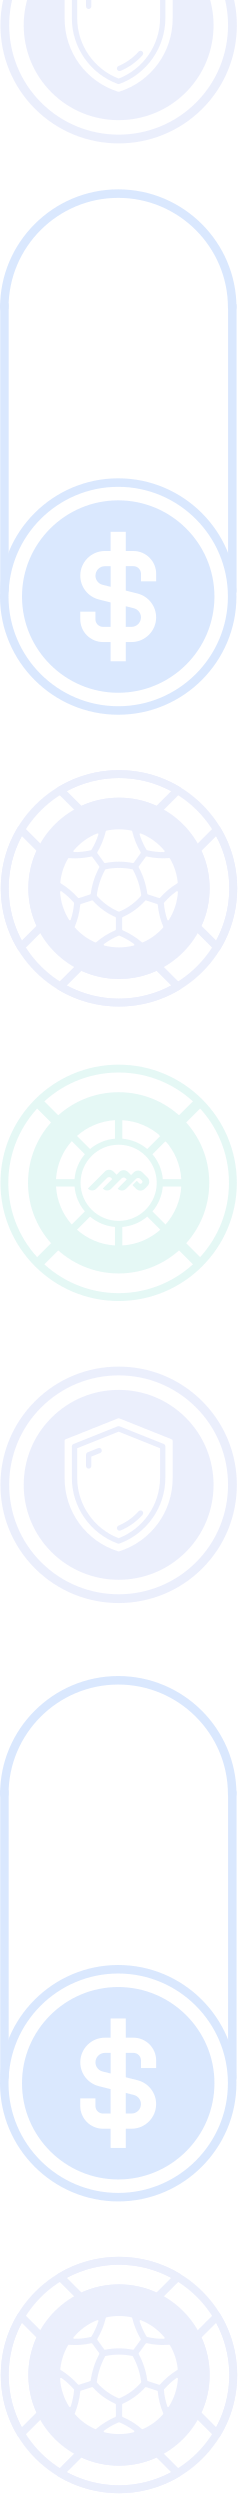
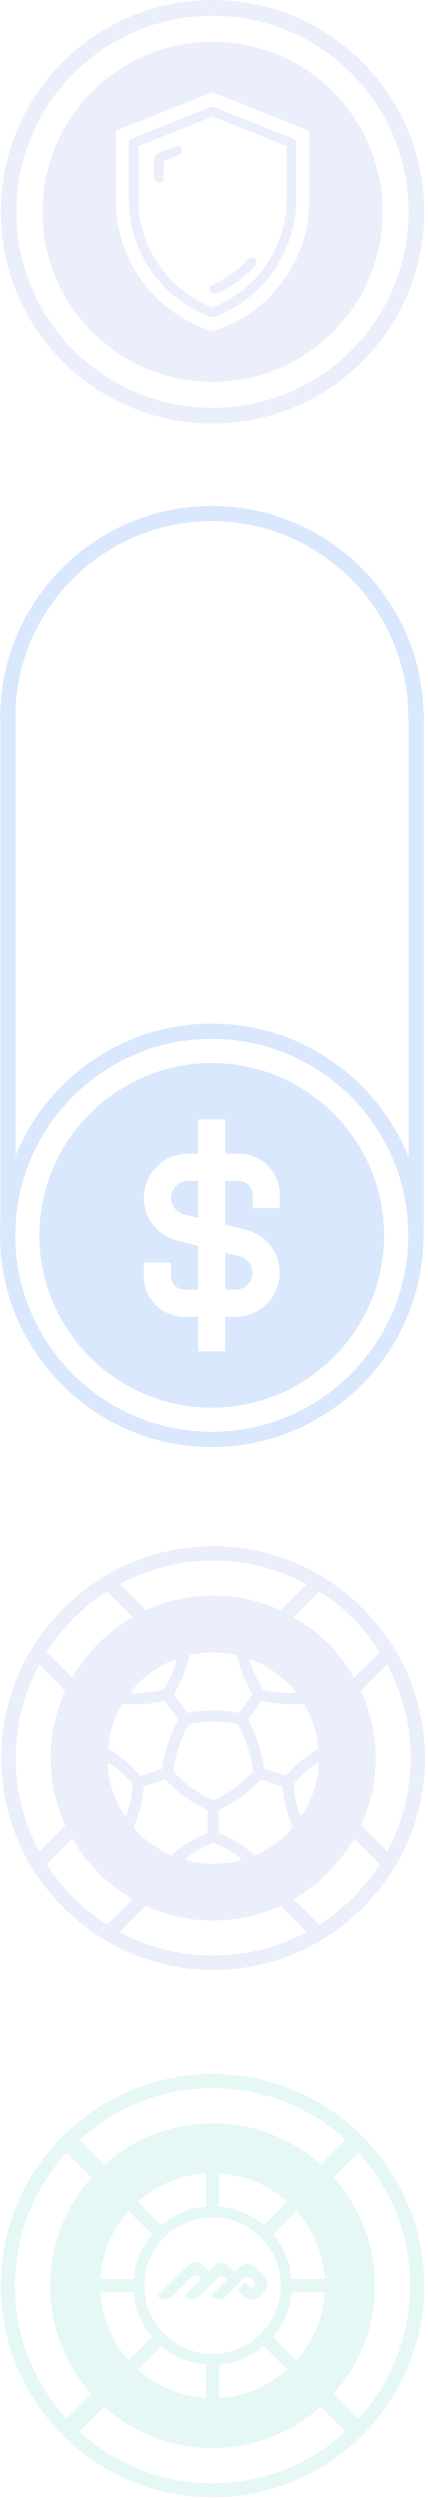
- <svg xmlns="http://www.w3.org/2000/svg" width="100" height="1048" viewBox="0 0 100 1048" fill="none">
+ <svg xmlns="http://www.w3.org/2000/svg" width="100" height="585" viewBox="0 0 100 585" fill="none">
  <g opacity="0.2">
-     <path d="M49.877 1045.15C22.554 1045.15 0.332 1022.92 0.332 995.608C0.332 968.295 22.565 946.062 49.877 946.062C77.189 946.062 99.422 968.295 99.422 995.608C99.422 1022.92 77.189 1045.15 49.877 1045.15ZM49.877 949.362C24.376 949.362 3.631 970.106 3.631 995.608C3.631 1021.11 24.376 1041.85 49.877 1041.85C75.378 1041.85 96.122 1021.11 96.122 995.608C96.122 970.106 75.378 949.362 49.877 949.362Z" fill="#9DADF2" />
-     <path d="M65.951 964.673C65.701 964.673 65.452 964.621 65.223 964.507C60.424 962.133 55.261 960.926 49.88 960.926C44.499 960.926 39.336 962.133 34.538 964.507C33.903 964.819 33.143 964.694 32.644 964.194L24.129 955.68C23.765 955.316 23.599 954.816 23.661 954.306C23.723 953.796 24.015 953.349 24.452 953.088C32.123 948.488 40.919 946.062 49.891 946.062C58.863 946.062 67.658 948.498 75.329 953.088C75.767 953.349 76.058 953.796 76.121 954.306C76.183 954.816 76.006 955.316 75.652 955.68L67.138 964.194C66.815 964.507 66.399 964.673 65.962 964.673H65.951ZM49.88 957.626C55.366 957.626 60.653 958.771 65.608 961.03L71.77 954.868C65.067 951.256 57.541 949.362 49.88 949.362C42.219 949.362 34.694 951.256 27.991 954.868L34.153 961.03C39.107 958.771 44.395 957.626 49.88 957.626Z" fill="#9DADF2" />
-     <path d="M49.879 1045.15C40.906 1045.15 32.111 1042.72 24.44 1038.13C24.003 1037.87 23.711 1037.42 23.649 1036.91C23.586 1036.4 23.763 1035.9 24.117 1035.54L32.631 1027.02C33.131 1026.52 33.901 1026.4 34.526 1026.71C39.324 1029.08 44.487 1030.29 49.868 1030.29C55.249 1030.29 60.412 1029.08 65.21 1026.71C65.845 1026.4 66.605 1026.52 67.105 1027.02L75.619 1035.54C75.983 1035.9 76.15 1036.4 76.087 1036.91C76.025 1037.42 75.734 1037.87 75.296 1038.13C67.625 1042.73 58.83 1045.15 49.858 1045.15H49.879ZM27.989 1036.35C34.692 1039.96 42.218 1041.85 49.879 1041.85C57.539 1041.85 65.065 1039.96 71.768 1036.35L65.606 1030.19C60.651 1032.44 55.364 1033.59 49.879 1033.59C44.393 1033.59 39.106 1032.44 34.151 1030.19L27.989 1036.35Z" fill="#9DADF2" />
-     <path d="M90.983 1021.85C90.545 1021.85 90.129 1021.68 89.817 1021.37L81.302 1012.85C80.803 1012.36 80.678 1011.58 80.99 1010.96C83.363 1006.16 84.571 1001 84.571 995.618C84.571 990.237 83.363 985.074 80.99 980.276C80.678 979.641 80.803 978.87 81.302 978.381L89.817 969.867C90.181 969.503 90.681 969.336 91.191 969.399C91.701 969.461 92.148 969.752 92.408 970.19C97.009 977.861 99.434 986.656 99.434 995.628C99.434 1004.6 97.009 1013.4 92.408 1021.07C92.148 1021.5 91.701 1021.8 91.191 1021.86C91.118 1021.86 91.055 1021.86 90.983 1021.86V1021.85ZM84.456 1011.33L90.618 1017.5C94.23 1010.79 96.124 1003.27 96.124 995.608C96.124 987.947 94.23 980.421 90.618 973.718L84.456 979.88C86.715 984.835 87.86 990.122 87.86 995.608C87.86 1001.09 86.715 1006.38 84.456 1011.33Z" fill="#9DADF2" />
-     <path d="M8.773 1021.85C8.7 1021.85 8.638 1021.85 8.575 1021.84C8.065 1021.77 7.618 1021.48 7.357 1021.05C2.757 1013.38 0.332 1004.58 0.332 995.608C0.332 986.635 2.757 977.84 7.357 970.169C7.618 969.732 8.065 969.44 8.575 969.378C9.085 969.315 9.585 969.492 9.949 969.846L18.463 978.36C18.963 978.86 19.088 979.63 18.776 980.255C16.402 985.053 15.195 990.216 15.195 995.597C15.195 1000.98 16.402 1006.14 18.776 1010.94C19.088 1011.57 18.963 1012.34 18.463 1012.83L9.949 1021.35C9.637 1021.66 9.221 1021.84 8.783 1021.84L8.773 1021.85ZM9.137 973.718C5.525 980.421 3.631 987.947 3.631 995.608C3.631 1003.27 5.525 1010.79 9.137 1017.5L15.299 1011.34C13.04 1006.38 11.896 1001.09 11.896 995.608C11.896 990.122 13.04 984.835 15.299 979.88L9.137 973.718Z" fill="#9DADF2" />
-     <path d="M49.878 957.616C28.936 957.616 11.886 974.655 11.886 995.608C11.886 1016.56 28.925 1033.6 49.878 1033.6C70.831 1033.6 87.87 1016.56 87.87 995.608C87.87 974.655 70.831 957.616 49.878 957.616ZM71.257 983.128C73.058 986.209 74.151 989.571 74.505 993.141C74.515 993.287 74.453 993.422 74.328 993.495C71.611 995.16 69.176 997.2 67.073 999.584C66.979 999.698 66.823 999.74 66.688 999.688L61.994 998.158C61.858 998.116 61.765 998.002 61.744 997.856C61.213 993.974 60.006 990.258 58.153 986.802C58.09 986.677 58.101 986.531 58.184 986.417L61.088 982.42C61.161 982.326 61.275 982.264 61.39 982.264C61.421 982.264 61.442 982.264 61.473 982.264C64.575 982.951 67.76 983.18 70.924 982.92C71.07 982.909 71.205 982.982 71.278 983.107L71.257 983.128ZM59.183 998.512C59.194 998.616 59.163 998.72 59.1 998.793C56.633 1001.63 53.49 1003.91 50.024 1005.37C49.93 1005.41 49.836 1005.41 49.743 1005.37C46.277 1003.9 43.133 1001.62 40.666 998.793C40.604 998.72 40.573 998.616 40.583 998.512C41.062 994.744 42.238 991.142 44.06 987.812C44.112 987.718 44.195 987.656 44.299 987.635C46.131 987.25 48.004 987.052 49.888 987.052C51.772 987.052 53.646 987.25 55.478 987.635C55.582 987.656 55.665 987.718 55.717 987.812C57.539 991.142 58.705 994.744 59.194 998.512H59.183ZM58.621 972.678C58.621 972.678 58.746 972.573 58.871 972.573C58.913 972.573 58.965 972.573 59.017 972.605C62.847 974.124 66.272 976.622 68.936 979.818C69.072 979.974 69.019 980.141 68.988 980.203C68.967 980.255 68.874 980.422 68.655 980.422C66.293 980.453 63.94 980.182 61.661 979.641C61.567 979.62 61.484 979.558 61.432 979.474C60.214 977.465 59.235 975.3 58.528 973.052C58.465 972.854 58.58 972.719 58.632 972.678H58.621ZM44.622 971.428C48.067 970.689 51.7 970.689 55.145 971.428C55.28 971.46 55.395 971.564 55.426 971.699C56.165 974.79 57.362 977.747 58.975 980.484C59.048 980.609 59.038 980.765 58.954 980.89L56.071 984.866C55.988 984.981 55.842 985.043 55.707 985.012C51.897 984.242 47.869 984.242 44.06 985.012C43.924 985.043 43.779 984.981 43.695 984.866L40.812 980.89C40.729 980.775 40.718 980.609 40.791 980.484C42.405 977.747 43.602 974.79 44.341 971.699C44.372 971.564 44.486 971.46 44.622 971.428ZM30.83 979.818C33.495 976.612 36.919 974.114 40.75 972.605C40.802 972.584 40.854 972.573 40.895 972.573C41.031 972.573 41.114 972.646 41.145 972.678C41.197 972.73 41.312 972.854 41.249 973.052C40.541 975.311 39.563 977.465 38.345 979.474C38.293 979.558 38.21 979.62 38.116 979.641C35.837 980.182 33.484 980.453 31.122 980.422C30.903 980.422 30.809 980.255 30.789 980.203C30.757 980.141 30.705 979.974 30.841 979.818H30.83ZM28.509 983.128C28.572 983.013 28.697 982.94 28.832 982.94C28.832 982.94 28.852 982.94 28.863 982.94C32.038 983.19 35.223 982.972 38.314 982.285C38.46 982.253 38.605 982.306 38.689 982.43L41.593 986.427C41.676 986.542 41.686 986.698 41.624 986.812C39.771 990.268 38.564 993.984 38.033 997.866C38.012 998.002 37.919 998.116 37.783 998.168L33.089 999.698C32.953 999.74 32.797 999.698 32.704 999.594C30.601 997.211 28.166 995.171 25.449 993.505C25.334 993.432 25.262 993.297 25.272 993.151C25.626 989.581 26.719 986.209 28.52 983.138L28.509 983.128ZM29.644 1008.77C29.581 1008.97 29.404 1009.01 29.331 1009.02C29.259 1009.02 29.092 1009.02 28.977 1008.86C26.76 1005.37 25.449 1001.33 25.189 997.19C25.178 996.982 25.314 996.878 25.376 996.846C25.439 996.815 25.605 996.742 25.772 996.867C27.697 998.231 29.446 999.834 30.976 1001.61C31.038 1001.69 31.07 1001.78 31.059 1001.88C30.872 1004.23 30.393 1006.55 29.633 1008.79L29.644 1008.77ZM39.927 1018.28C36.68 1016.85 33.818 1014.76 31.424 1012.07C31.33 1011.97 31.299 1011.81 31.351 1011.69C32.568 1008.75 33.339 1005.66 33.641 1002.5C33.651 1002.35 33.755 1002.23 33.89 1002.19L38.533 1000.68C38.533 1000.68 38.605 1000.66 38.647 1000.66C38.751 1000.66 38.845 1000.7 38.918 1000.78C41.52 1003.7 44.778 1006.07 48.348 1007.64C48.483 1007.7 48.566 1007.83 48.566 1007.97V1012.85C48.566 1013 48.483 1013.14 48.348 1013.19C45.434 1014.45 42.727 1016.14 40.302 1018.22C40.198 1018.31 40.042 1018.33 39.917 1018.27L39.927 1018.28ZM56.3 1019.31C56.29 1019.38 56.238 1019.55 56.029 1019.6C52.012 1020.62 47.765 1020.62 43.747 1019.6C43.55 1019.55 43.487 1019.38 43.477 1019.31C43.466 1019.24 43.445 1019.07 43.622 1018.93C45.517 1017.53 47.578 1016.35 49.753 1015.45C49.847 1015.4 49.941 1015.4 50.034 1015.45C52.199 1016.35 54.26 1017.53 56.165 1018.93C56.331 1019.06 56.321 1019.24 56.31 1019.31H56.3ZM68.364 1012.08C65.97 1014.77 63.107 1016.85 59.86 1018.28C59.725 1018.34 59.579 1018.31 59.475 1018.23C57.05 1016.15 54.354 1014.46 51.429 1013.2C51.294 1013.14 51.21 1013.01 51.21 1012.87V1007.98C51.21 1007.84 51.294 1007.7 51.429 1007.65C54.999 1006.08 58.267 1003.71 60.859 1000.79C60.932 1000.71 61.026 1000.67 61.13 1000.67C61.171 1000.67 61.203 1000.67 61.244 1000.69L65.886 1002.2C66.022 1002.24 66.126 1002.36 66.136 1002.51C66.438 1005.67 67.208 1008.75 68.426 1011.7C68.478 1011.82 68.457 1011.98 68.353 1012.08H68.364ZM70.799 1008.87C70.685 1009.05 70.508 1009.05 70.445 1009.03C70.373 1009.03 70.206 1008.98 70.133 1008.79C69.384 1006.55 68.905 1004.23 68.707 1001.88C68.707 1001.79 68.728 1001.69 68.79 1001.61C70.32 999.834 72.069 998.241 73.995 996.867C74.068 996.815 74.141 996.794 74.203 996.794C74.286 996.794 74.349 996.826 74.39 996.846C74.453 996.878 74.599 996.982 74.578 997.19C74.317 1001.33 73.006 1005.37 70.789 1008.86L70.799 1008.87Z" fill="#9DADF2" />
-     <path d="M99.111 873.285C99.111 900.608 76.878 922.841 49.555 922.841C22.233 922.841 -0 900.608 -0 873.285C-0 845.963 22.233 823.73 49.555 823.73C76.878 823.73 99.111 845.963 99.111 873.285ZM3.57 873.285C3.57 898.641 24.2 919.271 49.555 919.271C74.911 919.271 95.541 898.641 95.541 873.285C95.541 847.93 74.911 827.3 49.555 827.3C24.2 827.3 3.57 847.93 3.57 873.285Z" fill="#478BF9" />
-     <path d="M99.114 752.149C99.114 753.138 98.312 753.929 97.334 753.929C96.355 753.929 95.554 753.128 95.554 752.149C95.554 726.794 74.924 706.164 49.568 706.164C24.213 706.164 3.583 726.794 3.583 752.149C3.583 753.138 2.782 753.929 1.803 753.929C0.825 753.929 0.023 753.128 0.023 752.149C0.023 724.827 22.256 702.594 49.579 702.594C76.901 702.594 99.134 724.827 99.134 752.149H99.114Z" fill="#478BF9" />
-     <path d="M40.012 864.532C40.012 866.353 41.251 867.935 43.02 868.372L46.382 869.215V860.566H43.988C41.802 860.566 40.022 862.346 40.022 864.532H40.012Z" fill="#478BF9" />
-     <path d="M52.729 886.005H55.123C57.309 886.005 59.089 884.225 59.089 882.039C59.089 880.217 57.85 878.635 56.081 878.198L52.719 877.355V886.005H52.729Z" fill="#478BF9" />
-     <path d="M49.556 832.962C27.323 832.962 9.223 851.052 9.223 873.296C9.223 895.539 27.313 913.629 49.556 913.629C71.799 913.629 89.89 895.539 89.89 873.296C89.89 851.052 71.799 832.962 49.556 832.962ZM65.461 866.926H59.101V863.74C59.101 861.992 57.675 860.555 55.916 860.555H52.731V870.798L57.633 872.026C62.234 873.181 65.45 877.293 65.45 882.039C65.45 887.732 60.818 892.364 55.125 892.364H52.731V900.421H46.371V892.364H43.186C37.919 892.364 33.642 888.086 33.642 882.82V879.635H40.001V882.82C40.001 884.568 41.427 886.005 43.186 886.005H46.371V875.762L41.469 874.534C36.868 873.379 33.652 869.267 33.652 864.521C33.652 858.828 38.284 854.196 43.977 854.196H46.371V846.14H52.731V854.196H55.916C61.183 854.196 65.461 858.474 65.461 863.74V866.926Z" fill="#478BF9" />
-     <path d="M99.173 751.39V870.985C99.173 871.974 98.371 872.765 97.393 872.765C96.415 872.765 95.613 871.963 95.613 870.985V751.39C95.613 750.401 96.415 749.61 97.393 749.61C98.371 749.61 99.173 750.411 99.173 751.39Z" fill="#478BF9" />
-     <path d="M3.638 751.129V870.725C3.638 871.714 2.836 872.505 1.858 872.505C0.879 872.505 0.078 871.703 0.078 870.725V751.129C0.078 750.141 0.879 749.35 1.858 749.35C2.836 749.35 3.638 750.151 3.638 751.129Z" fill="#478BF9" />
-     <path d="M49.733 672C37.034 672 24.346 667.171 14.676 657.501C-4.653 638.172 -4.653 606.728 14.676 587.399C24.044 578.031 36.493 572.879 49.733 572.879C62.972 572.879 75.421 578.031 84.789 587.399C104.118 606.728 104.118 638.172 84.789 657.501C75.13 667.16 62.431 672 49.733 672ZM17.278 654.899C35.171 672.791 64.284 672.791 82.176 654.899C100.069 637.006 100.069 607.893 82.176 590.001C73.506 581.33 61.983 576.563 49.722 576.563C37.461 576.563 25.938 581.341 17.268 590.001C-0.625 607.893 -0.625 637.006 17.268 654.899H17.278Z" fill="#9DADF2" />
-     <path d="M49.077 640.993C49.254 641.42 49.67 641.669 50.107 641.669C50.253 641.669 50.399 641.638 50.544 641.586C54.042 640.118 57.227 637.849 59.746 635.018C60.152 634.56 60.11 633.853 59.652 633.447C59.194 633.041 58.486 633.082 58.08 633.54C55.78 636.132 52.876 638.203 49.681 639.536C49.118 639.775 48.848 640.431 49.087 640.993H49.077Z" fill="#9DADF2" />
-     <path d="M68.623 605.312L50.137 597.922C49.866 597.818 49.575 597.818 49.304 597.922L30.818 605.312C30.392 605.479 30.121 605.884 30.121 606.342V619.582C30.142 631.802 37.865 642.846 49.335 647.051C49.46 647.092 49.585 647.113 49.72 647.113C49.856 647.113 49.981 647.092 50.106 647.051C61.576 642.835 69.299 631.802 69.32 619.582V606.342C69.32 605.884 69.049 605.479 68.623 605.312ZM67.093 619.582C67.072 630.699 60.098 640.826 49.731 644.813C39.364 640.826 32.38 630.699 32.359 619.582V607.102L49.731 600.16L67.093 607.102V619.582Z" fill="#9DADF2" />
-     <path d="M42.008 607.05C41.738 606.936 41.436 606.936 41.155 607.05L36.752 608.809C36.325 608.976 36.055 609.382 36.055 609.84V614.534C36.055 615.148 36.554 615.648 37.168 615.648C37.782 615.648 38.282 615.148 38.282 614.534V610.6L41.977 609.122C42.258 609.007 42.466 608.799 42.591 608.518C42.706 608.247 42.706 607.945 42.591 607.664C42.477 607.383 42.269 607.175 41.998 607.05H42.008Z" fill="#9DADF2" />
-     <path d="M77.888 594.3C70.373 586.774 60.37 582.642 49.732 582.642C39.095 582.642 29.102 586.785 21.577 594.3C6.058 609.819 6.058 635.081 21.577 650.611C29.342 658.375 39.532 662.247 49.732 662.247C59.933 662.247 70.123 658.365 77.888 650.611C93.407 635.091 93.407 609.829 77.888 594.3ZM72.381 619.582C72.413 633.707 63.388 646.062 49.93 650.34C49.805 650.382 49.67 650.382 49.534 650.34C36.076 646.062 27.052 633.707 27.083 619.582V603.959C27.083 603.699 27.239 603.459 27.489 603.355L49.493 594.56C49.566 594.529 49.649 594.518 49.732 594.518C49.815 594.518 49.899 594.529 49.972 594.56L71.975 603.366C72.225 603.459 72.381 603.699 72.381 603.969V619.593V619.582Z" fill="#9DADF2" />
-     <path d="M49.733 545.39C22.41 545.39 0.187 523.157 0.187 495.844C0.187 468.532 22.42 446.299 49.733 446.299C77.045 446.299 99.278 468.532 99.278 495.844C99.278 523.157 77.045 545.39 49.733 545.39ZM49.733 449.599C24.231 449.599 3.487 470.343 3.487 495.844C3.487 521.346 24.231 542.09 49.733 542.09C75.234 542.09 95.978 521.346 95.978 495.844C95.978 470.343 75.234 449.599 49.733 449.599Z" fill="#7DDACF" />
-     <path d="M82.065 460.491L66.726 475.829L69.744 478.847L85.082 463.509L82.065 460.491Z" fill="#7DDACF" />
-     <path d="M29.264 513.29L13.925 528.628L16.943 531.646L32.281 516.308L29.264 513.29Z" fill="#7DDACF" />
-     <path d="M70.193 513.298L67.176 516.315L82.514 531.653L85.531 528.636L70.193 513.298Z" fill="#7DDACF" />
-     <path d="M16.939 460.037L13.922 463.054L29.253 478.385L32.27 475.368L16.939 460.037Z" fill="#7DDACF" />
-     <path d="M61.817 497.177C62.816 496.178 62.816 494.564 61.817 493.575L59.693 491.462C58.694 490.463 57.081 490.463 56.092 491.462L54.947 492.607L53.625 491.285C52.626 490.286 51.012 490.286 50.024 491.285L48.879 492.441L47.557 491.109C46.557 490.109 44.944 490.109 43.955 491.109L36.929 498.134C36.877 498.186 36.877 498.27 36.929 498.332C37.866 499.269 39.396 499.269 40.344 498.332L44.871 493.804C45.361 493.315 46.152 493.315 46.641 493.804L46.974 494.138C47.036 494.2 47.036 494.294 46.974 494.356L43.196 498.134C43.144 498.186 43.144 498.27 43.196 498.332C44.132 499.269 45.662 499.269 46.61 498.332L50.95 493.992C51.439 493.503 52.23 493.503 52.719 493.992L53.053 494.325C53.105 494.377 53.105 494.46 53.053 494.523L49.41 498.166C49.357 498.218 49.357 498.301 49.41 498.363C50.346 499.3 51.876 499.3 52.824 498.363L57.018 494.169C57.507 493.679 58.298 493.679 58.788 494.169L59.506 494.887C59.787 495.168 59.787 495.636 59.506 495.917L59.391 496.032C59.11 496.313 58.642 496.313 58.361 496.032L57.435 495.105C57.383 495.053 57.299 495.053 57.237 495.105L55.634 496.708C55.582 496.76 55.582 496.844 55.634 496.906L57.081 498.353C58.08 499.352 59.693 499.352 60.682 498.353L61.827 497.208L61.817 497.177Z" fill="#7DDACF" />
-     <path d="M49.734 457.853C28.75 457.853 11.742 474.861 11.742 495.845C11.742 516.828 28.75 533.836 49.734 533.836C70.717 533.836 87.725 516.828 87.725 495.845C87.725 474.861 70.717 457.853 49.734 457.853ZM51.285 469.584C57.384 469.937 62.921 472.373 67.21 476.183L61.724 481.668C58.862 479.243 55.25 477.671 51.285 477.338V469.584ZM48.193 469.584V477.338C44.227 477.661 40.616 479.243 37.753 481.668L32.268 476.183C36.556 472.373 42.094 469.937 48.193 469.584ZM30.082 478.368L35.567 483.854C33.142 486.716 31.571 490.328 31.238 494.294H23.483C23.837 488.194 26.273 482.657 30.082 478.368ZM23.483 497.385H31.238C31.56 501.351 33.142 504.963 35.567 507.825L30.082 513.31C26.273 509.022 23.837 503.485 23.483 497.385ZM48.193 522.095C42.094 521.741 36.556 519.306 32.268 515.496L37.753 510.011C40.616 512.436 44.227 514.008 48.193 514.341V522.095ZM33.767 495.834C33.767 487.018 40.917 479.867 49.734 479.867C58.55 479.867 65.701 487.018 65.701 495.834C65.701 504.65 58.55 511.801 49.734 511.801C40.917 511.801 33.767 504.65 33.767 495.834ZM51.285 522.095V514.341C55.25 514.018 58.862 512.436 61.724 510.011L67.21 515.496C62.921 519.306 57.384 521.741 51.285 522.095ZM69.395 513.31L63.91 507.825C66.335 504.963 67.907 501.351 68.24 497.385H75.995C75.641 503.485 73.205 509.022 69.395 513.31ZM68.24 494.294C67.918 490.328 66.335 486.716 63.91 483.854L69.395 478.368C73.205 482.657 75.641 488.194 75.995 494.294H68.24Z" fill="#7DDACF" />
-     <path d="M49.877 421.932C22.554 421.932 0.332 399.7 0.332 372.387C0.332 345.075 22.565 322.842 49.877 322.842C77.189 322.842 99.422 345.075 99.422 372.387C99.422 399.7 77.189 421.932 49.877 421.932ZM49.877 326.142C24.376 326.142 3.631 346.886 3.631 372.387C3.631 397.889 24.376 418.633 49.877 418.633C75.378 418.633 96.122 397.889 96.122 372.387C96.122 346.886 75.378 326.142 49.877 326.142Z" fill="#9DADF2" />
-     <path d="M65.951 341.453C65.701 341.453 65.452 341.401 65.223 341.286C60.424 338.913 55.261 337.706 49.88 337.706C44.499 337.706 39.336 338.913 34.538 341.286C33.903 341.599 33.143 341.474 32.644 340.974L24.129 332.46C23.765 332.096 23.599 331.596 23.661 331.086C23.723 330.576 24.015 330.128 24.452 329.868C32.123 325.267 40.919 322.842 49.891 322.842C58.863 322.842 67.658 325.278 75.329 329.868C75.767 330.128 76.058 330.576 76.121 331.086C76.183 331.596 76.006 332.096 75.652 332.46L67.138 340.974C66.815 341.286 66.399 341.453 65.962 341.453H65.951ZM49.88 334.406C55.366 334.406 60.653 335.551 65.608 337.81L71.77 331.648C65.067 328.036 57.541 326.142 49.88 326.142C42.219 326.142 34.694 328.036 27.991 331.648L34.153 337.81C39.107 335.551 44.395 334.406 49.88 334.406Z" fill="#9DADF2" />
-     <path d="M49.879 421.932C40.906 421.932 32.111 419.497 24.44 414.907C24.003 414.646 23.711 414.199 23.649 413.689C23.586 413.179 23.763 412.679 24.117 412.315L32.631 403.801C33.131 403.301 33.901 403.176 34.526 403.488C39.324 405.862 44.487 407.069 49.868 407.069C55.249 407.069 60.412 405.862 65.21 403.488C65.845 403.176 66.605 403.301 67.105 403.801L75.619 412.315C75.983 412.679 76.15 413.179 76.087 413.689C76.025 414.199 75.734 414.646 75.296 414.907C67.625 419.507 58.83 421.932 49.858 421.932H49.879ZM27.989 413.127C34.692 416.739 42.218 418.633 49.879 418.633C57.539 418.633 65.065 416.739 71.768 413.127L65.606 406.965C60.651 409.224 55.364 410.368 49.879 410.368C44.393 410.368 39.106 409.224 34.151 406.965L27.989 413.127Z" fill="#9DADF2" />
-     <path d="M90.983 398.628C90.545 398.628 90.129 398.461 89.817 398.149L81.302 389.634C80.803 389.135 80.678 388.365 80.99 387.74C83.363 382.942 84.571 377.779 84.571 372.398C84.571 367.016 83.363 361.854 80.99 357.055C80.678 356.42 80.803 355.65 81.302 355.161L89.817 346.647C90.181 346.282 90.681 346.116 91.191 346.178C91.701 346.241 92.148 346.532 92.408 346.969C97.009 354.641 99.434 363.436 99.434 372.408C99.434 381.38 97.009 390.176 92.408 397.847C92.148 398.284 91.701 398.575 91.191 398.638C91.118 398.638 91.055 398.638 90.983 398.638V398.628ZM84.456 388.115L90.618 394.277C94.23 387.574 96.124 380.048 96.124 372.387C96.124 364.727 94.23 357.201 90.618 350.498L84.456 356.66C86.715 361.614 87.86 366.902 87.86 372.387C87.86 377.873 86.715 383.16 84.456 388.115Z" fill="#9DADF2" />
-     <path d="M8.773 398.628C8.7 398.628 8.638 398.628 8.575 398.617C8.065 398.555 7.618 398.263 7.357 397.826C2.757 390.155 0.332 381.36 0.332 372.387C0.332 363.415 2.757 354.62 7.357 346.949C7.618 346.512 8.065 346.22 8.575 346.158C9.085 346.095 9.585 346.272 9.949 346.626L18.463 355.14C18.963 355.64 19.088 356.41 18.776 357.035C16.402 361.833 15.195 366.996 15.195 372.377C15.195 377.758 16.402 382.921 18.776 387.719C19.088 388.354 18.963 389.124 18.463 389.614L9.949 398.128C9.637 398.44 9.221 398.617 8.783 398.617L8.773 398.628ZM9.137 350.498C5.525 357.201 3.631 364.727 3.631 372.387C3.631 380.048 5.525 387.574 9.137 394.277L15.299 388.115C13.04 383.16 11.896 377.873 11.896 372.387C11.896 366.902 13.04 361.614 15.299 356.66L9.137 350.498Z" fill="#9DADF2" />
-     <path d="M49.878 334.396C28.936 334.396 11.886 351.435 11.886 372.387C11.886 393.34 28.925 410.379 49.878 410.379C70.831 410.379 87.87 393.34 87.87 372.387C87.87 351.435 70.831 334.396 49.878 334.396ZM71.257 359.907C73.058 362.988 74.151 366.35 74.505 369.92C74.515 370.066 74.453 370.201 74.328 370.274C71.611 371.94 69.176 373.98 67.073 376.363C66.979 376.478 66.823 376.519 66.688 376.467L61.994 374.937C61.858 374.896 61.765 374.781 61.744 374.636C61.213 370.753 60.006 367.037 58.153 363.582C58.09 363.457 58.101 363.311 58.184 363.196L61.088 359.2C61.161 359.106 61.275 359.043 61.39 359.043C61.421 359.043 61.442 359.043 61.473 359.043C64.575 359.73 67.76 359.959 70.924 359.699C71.07 359.689 71.205 359.762 71.278 359.886L71.257 359.907ZM59.183 375.291C59.194 375.395 59.163 375.499 59.1 375.572C56.633 378.414 53.49 380.693 50.024 382.151C49.93 382.192 49.836 382.192 49.743 382.151C46.277 380.683 43.133 378.403 40.666 375.572C40.604 375.499 40.573 375.395 40.583 375.291C41.062 371.523 42.238 367.922 44.06 364.591C44.112 364.498 44.195 364.435 44.299 364.414C46.131 364.029 48.004 363.831 49.888 363.831C51.772 363.831 53.646 364.029 55.478 364.414C55.582 364.435 55.665 364.498 55.717 364.591C57.539 367.922 58.705 371.523 59.194 375.291H59.183ZM58.621 349.457C58.621 349.457 58.746 349.353 58.871 349.353C58.913 349.353 58.965 349.353 59.017 349.384C62.847 350.904 66.272 353.402 68.936 356.597C69.072 356.754 69.019 356.92 68.988 356.983C68.967 357.035 68.874 357.201 68.655 357.201C66.293 357.232 63.94 356.962 61.661 356.42C61.567 356.4 61.484 356.337 61.432 356.254C60.214 354.245 59.235 352.08 58.528 349.832C58.465 349.634 58.58 349.499 58.632 349.457H58.621ZM44.622 348.208C48.067 347.469 51.7 347.469 55.145 348.208C55.28 348.239 55.395 348.343 55.426 348.479C56.165 351.57 57.362 354.526 58.975 357.264C59.048 357.388 59.038 357.545 58.954 357.669L56.071 361.646C55.988 361.76 55.842 361.823 55.707 361.791C51.897 361.021 47.869 361.021 44.06 361.791C43.924 361.823 43.779 361.76 43.695 361.646L40.812 357.669C40.729 357.555 40.718 357.388 40.791 357.264C42.405 354.526 43.602 351.57 44.341 348.479C44.372 348.343 44.486 348.239 44.622 348.208ZM30.83 356.597C33.495 353.392 36.919 350.893 40.75 349.384C40.802 349.363 40.854 349.353 40.895 349.353C41.031 349.353 41.114 349.426 41.145 349.457C41.197 349.509 41.312 349.634 41.249 349.832C40.541 352.09 39.563 354.245 38.345 356.254C38.293 356.337 38.21 356.4 38.116 356.42C35.837 356.962 33.484 357.232 31.122 357.201C30.903 357.201 30.809 357.035 30.789 356.983C30.757 356.92 30.705 356.754 30.841 356.597H30.83ZM28.509 359.907C28.572 359.793 28.697 359.72 28.832 359.72C28.832 359.72 28.852 359.72 28.863 359.72C32.038 359.97 35.223 359.751 38.314 359.064C38.46 359.033 38.605 359.085 38.689 359.21L41.593 363.207C41.676 363.321 41.686 363.477 41.624 363.592C39.771 367.048 38.564 370.764 38.033 374.646C38.012 374.781 37.919 374.896 37.783 374.948L33.089 376.478C32.953 376.519 32.797 376.478 32.704 376.374C30.601 373.99 28.166 371.95 25.449 370.285C25.334 370.212 25.262 370.077 25.272 369.931C25.626 366.361 26.719 362.988 28.52 359.918L28.509 359.907ZM29.644 385.554C29.581 385.752 29.404 385.794 29.331 385.804C29.259 385.804 29.092 385.804 28.977 385.637C26.76 382.151 25.449 378.112 25.189 373.969C25.178 373.761 25.314 373.657 25.376 373.626C25.439 373.595 25.605 373.522 25.772 373.647C27.697 375.01 29.446 376.613 30.976 378.393C31.038 378.466 31.07 378.56 31.059 378.664C30.872 381.006 30.393 383.327 29.633 385.565L29.644 385.554ZM39.927 395.057C36.68 393.631 33.818 391.539 31.424 388.854C31.33 388.75 31.299 388.594 31.351 388.469C32.568 385.533 33.339 382.442 33.641 379.278C33.651 379.132 33.755 379.007 33.89 378.966L38.533 377.456C38.533 377.456 38.605 377.435 38.647 377.435C38.751 377.435 38.845 377.477 38.918 377.56C41.52 380.475 44.778 382.848 48.348 384.42C48.483 384.482 48.566 384.607 48.566 384.753V389.634C48.566 389.78 48.483 389.915 48.348 389.967C45.434 391.227 42.727 392.924 40.302 394.995C40.198 395.089 40.042 395.109 39.917 395.047L39.927 395.057ZM56.3 396.088C56.29 396.161 56.238 396.327 56.029 396.379C52.012 397.399 47.765 397.399 43.747 396.379C43.55 396.327 43.487 396.161 43.477 396.088C43.466 396.015 43.445 395.848 43.622 395.713C45.517 394.308 47.578 393.132 49.753 392.226C49.847 392.184 49.941 392.184 50.034 392.226C52.199 393.132 54.26 394.308 56.165 395.713C56.331 395.838 56.321 396.015 56.31 396.088H56.3ZM68.364 388.864C65.97 391.55 63.107 393.631 59.86 395.057C59.725 395.12 59.579 395.088 59.475 395.005C57.05 392.934 54.354 391.237 51.429 389.978C51.294 389.915 51.21 389.791 51.21 389.645V384.763C51.21 384.617 51.294 384.482 51.429 384.43C54.999 382.858 58.267 380.485 60.859 377.571C60.932 377.487 61.026 377.446 61.13 377.446C61.171 377.446 61.203 377.446 61.244 377.467L65.886 378.976C66.022 379.018 66.126 379.142 66.136 379.288C66.438 382.452 67.208 385.533 68.426 388.479C68.478 388.604 68.457 388.76 68.353 388.864H68.364ZM70.799 385.648C70.685 385.825 70.508 385.825 70.445 385.814C70.373 385.814 70.206 385.762 70.133 385.565C69.384 383.327 68.905 381.006 68.707 378.664C68.707 378.57 68.728 378.466 68.79 378.393C70.32 376.613 72.069 375.021 73.995 373.647C74.068 373.595 74.141 373.574 74.203 373.574C74.286 373.574 74.349 373.605 74.39 373.626C74.453 373.657 74.599 373.761 74.578 373.969C74.317 378.112 73.006 382.151 70.789 385.637L70.799 385.648Z" fill="#9DADF2" />
-     <path d="M99.111 250.065C99.111 277.388 76.878 299.621 49.555 299.621C22.233 299.621 -0 277.388 -0 250.065C-0 222.743 22.233 200.51 49.555 200.51C76.878 200.51 99.111 222.743 99.111 250.065ZM3.57 250.065C3.57 275.421 24.2 296.051 49.555 296.051C74.911 296.051 95.541 275.421 95.541 250.065C95.541 224.71 74.911 204.08 49.555 204.08C24.2 204.08 3.57 224.71 3.57 250.065Z" fill="#478BF9" />
-     <path d="M99.114 128.93C99.114 129.918 98.312 130.709 97.334 130.709C96.355 130.709 95.554 129.908 95.554 128.93C95.554 103.574 74.924 82.944 49.568 82.944C24.213 82.944 3.583 103.574 3.583 128.93C3.583 129.918 2.782 130.709 1.803 130.709C0.825 130.709 0.023 129.908 0.023 128.93C0.023 101.607 22.256 79.374 49.579 79.374C76.901 79.374 99.134 101.607 99.134 128.93H99.114Z" fill="#478BF9" />
-     <path d="M40.012 241.312C40.012 243.133 41.251 244.715 43.02 245.152L46.382 245.996V237.346H43.988C41.802 237.346 40.022 239.126 40.022 241.312H40.012Z" fill="#478BF9" />
-     <path d="M52.729 262.785H55.123C57.309 262.785 59.089 261.005 59.089 258.819C59.089 256.997 57.85 255.415 56.081 254.978L52.719 254.135V262.785H52.729Z" fill="#478BF9" />
-     <path d="M49.556 209.742C27.323 209.742 9.223 227.832 9.223 250.076C9.223 272.319 27.313 290.409 49.556 290.409C71.799 290.409 89.89 272.319 89.89 250.076C89.89 227.832 71.799 209.742 49.556 209.742ZM65.461 243.706H59.101V240.521C59.101 238.772 57.675 237.335 55.916 237.335H52.731V247.578L57.633 248.806C62.234 249.961 65.45 254.073 65.45 258.819C65.45 264.512 60.818 269.144 55.125 269.144H52.731V277.201H46.371V269.144H43.186C37.919 269.144 33.642 264.866 33.642 259.6V256.415H40.001V259.6C40.001 261.348 41.427 262.785 43.186 262.785H46.371V252.542L41.469 251.314C36.868 250.159 33.652 246.048 33.652 241.301C33.652 235.608 38.284 230.976 43.977 230.976H46.371V222.92H52.731V230.976H55.916C61.183 230.976 65.461 235.254 65.461 240.521V243.706Z" fill="#478BF9" />
-     <path d="M99.173 128.17V247.765C99.173 248.754 98.371 249.545 97.393 249.545C96.415 249.545 95.613 248.743 95.613 247.765V128.17C95.613 127.181 96.415 126.39 97.393 126.39C98.371 126.39 99.173 127.191 99.173 128.17Z" fill="#478BF9" />
-     <path d="M3.638 127.909V247.505C3.638 248.494 2.836 249.285 1.858 249.285C0.879 249.285 0.078 248.483 0.078 247.505V127.909C0.078 126.921 0.879 126.13 1.858 126.13C2.836 126.13 3.638 126.931 3.638 127.909Z" fill="#478BF9" />
-     <path d="M49.733 60.121C37.034 60.121 24.346 55.292 14.676 45.622C-4.653 26.293 -4.653 -5.151 14.676 -24.48C24.044 -33.848 36.493 -39 49.733 -39C62.972 -39 75.421 -33.848 84.789 -24.48C104.118 -5.151 104.118 26.293 84.789 45.622C75.13 55.282 62.431 60.121 49.733 60.121ZM17.278 43.02C35.171 60.913 64.284 60.913 82.176 43.02C100.069 25.128 100.069 -3.985 82.176 -21.878C73.506 -30.548 61.983 -35.315 49.722 -35.315C37.461 -35.315 25.938 -30.538 17.268 -21.878C-0.625 -3.985 -0.625 25.128 17.268 43.02H17.278Z" fill="#9DADF2" />
-     <path d="M49.077 29.114C49.254 29.541 49.67 29.791 50.107 29.791C50.253 29.791 50.399 29.759 50.544 29.707C54.042 28.24 57.227 25.971 59.746 23.14C60.152 22.682 60.11 21.974 59.652 21.568C59.194 21.162 58.486 21.204 58.08 21.662C55.78 24.253 52.876 26.325 49.681 27.657C49.118 27.896 48.848 28.552 49.087 29.114H49.077Z" fill="#9DADF2" />
-     <path d="M68.623 -6.566L50.137 -13.957C49.866 -14.061 49.575 -14.061 49.304 -13.957L30.818 -6.566C30.392 -6.4 30.121 -5.994 30.121 -5.536V7.704C30.142 19.924 37.865 30.967 49.335 35.172C49.46 35.214 49.585 35.235 49.72 35.235C49.856 35.235 49.981 35.214 50.106 35.172C61.576 30.957 69.299 19.924 69.32 7.704V-5.536C69.32 -5.994 69.049 -6.4 68.623 -6.566ZM67.093 7.704C67.072 18.82 60.098 28.948 49.731 32.934C39.364 28.948 32.38 18.82 32.359 7.704V-4.776L49.731 -11.719L67.093 -4.776V7.704Z" fill="#9DADF2" />
-     <path d="M42.008 -4.828C41.738 -4.943 41.436 -4.943 41.155 -4.828L36.752 -3.069C36.325 -2.903 36.055 -2.497 36.055 -2.039V2.655C36.055 3.27 36.554 3.769 37.168 3.769C37.782 3.769 38.282 3.27 38.282 2.655V-1.279L41.977 -2.757C42.258 -2.871 42.466 -3.08 42.591 -3.361C42.706 -3.631 42.706 -3.933 42.591 -4.214C42.477 -4.495 42.269 -4.704 41.998 -4.828H42.008Z" fill="#9DADF2" />
-     <path d="M77.888 -17.579C70.373 -25.104 60.37 -29.237 49.732 -29.237C39.095 -29.237 29.102 -25.094 21.577 -17.579C6.058 -2.06 6.058 23.202 21.577 38.732C29.342 46.497 39.532 50.369 49.732 50.369C59.933 50.369 70.123 46.486 77.888 38.732C93.407 23.213 93.407 -2.049 77.888 -17.579ZM72.381 7.704C72.413 21.828 63.388 34.183 49.93 38.461C49.805 38.503 49.67 38.503 49.534 38.461C36.076 34.183 27.052 21.828 27.083 7.704V-7.92C27.083 -8.18 27.239 -8.419 27.489 -8.523L49.493 -17.319C49.566 -17.35 49.649 -17.36 49.732 -17.36C49.815 -17.36 49.899 -17.35 49.972 -17.319L71.975 -8.513C72.225 -8.419 72.381 -8.18 72.381 -7.909V7.714V7.704Z" fill="#9DADF2" />
+     <path d="M49.733 584.39C22.41 584.39 0.188 562.157 0.188 534.844C0.188 507.532 22.42 485.299 49.733 485.299C77.045 485.299 99.278 507.532 99.278 534.844C99.278 562.157 77.045 584.39 49.733 584.39ZM49.733 488.599C24.231 488.599 3.487 509.343 3.487 534.844C3.487 560.346 24.231 581.09 49.733 581.09C75.234 581.09 95.978 560.346 95.978 534.844C95.978 509.343 75.234 488.599 49.733 488.599Z" fill="#7DDACF" />
+     <path d="M82.065 499.491L66.727 514.829L69.744 517.847L85.082 502.509L82.065 499.491Z" fill="#7DDACF" />
+     <path d="M29.264 552.29L13.925 567.628L16.943 570.646L32.281 555.308L29.264 552.29Z" fill="#7DDACF" />
+     <path d="M70.193 552.298L67.176 555.315L82.514 570.653L85.532 567.636L70.193 552.298Z" fill="#7DDACF" />
+     <path d="M16.939 499.037L13.922 502.054L29.253 517.385L32.27 514.368L16.939 499.037Z" fill="#7DDACF" />
+     <path d="M61.817 536.177C62.816 535.178 62.816 533.564 61.817 532.575L59.693 530.462C58.694 529.463 57.081 529.463 56.092 530.462L54.947 531.607L53.625 530.285C52.626 529.286 51.013 529.286 50.024 530.285L48.879 531.441L47.557 530.109C46.558 529.109 44.944 529.109 43.956 530.109L36.93 537.134C36.878 537.186 36.878 537.27 36.93 537.332C37.866 538.269 39.397 538.269 40.344 537.332L44.871 532.804C45.361 532.315 46.152 532.315 46.641 532.804L46.974 533.138C47.036 533.2 47.036 533.294 46.974 533.356L43.196 537.134C43.144 537.186 43.144 537.27 43.196 537.332C44.133 538.269 45.663 538.269 46.61 537.332L50.95 532.992C51.439 532.503 52.23 532.503 52.72 532.992L53.053 533.325C53.105 533.377 53.105 533.46 53.053 533.523L49.41 537.166C49.358 537.218 49.358 537.301 49.41 537.363C50.346 538.3 51.877 538.3 52.824 537.363L57.018 533.169C57.508 532.679 58.299 532.679 58.788 533.169L59.506 533.887C59.787 534.168 59.787 534.636 59.506 534.917L59.392 535.032C59.111 535.313 58.642 535.313 58.361 535.032L57.435 534.105C57.383 534.053 57.299 534.053 57.237 534.105L55.634 535.708C55.582 535.76 55.582 535.844 55.634 535.906L57.081 537.353C58.08 538.352 59.693 538.352 60.682 537.353L61.827 536.208L61.817 536.177Z" fill="#7DDACF" />
+     <path d="M49.734 496.853C28.75 496.853 11.742 513.861 11.742 534.845C11.742 555.828 28.75 572.836 49.734 572.836C70.718 572.836 87.725 555.828 87.725 534.845C87.725 513.861 70.718 496.853 49.734 496.853ZM51.285 508.584C57.384 508.937 62.922 511.373 67.21 515.183L61.724 520.668C58.862 518.243 55.25 516.671 51.285 516.338V508.584ZM48.193 508.584V516.338C44.228 516.661 40.616 518.243 37.753 520.668L32.268 515.183C36.556 511.373 42.094 508.937 48.193 508.584ZM30.082 517.368L35.568 522.854C33.142 525.716 31.571 529.328 31.238 533.294H23.483C23.837 527.194 26.273 521.657 30.082 517.368ZM23.483 536.385H31.238C31.56 540.351 33.142 543.963 35.568 546.825L30.082 552.31C26.273 548.022 23.837 542.485 23.483 536.385ZM48.193 561.095C42.094 560.741 36.556 558.306 32.268 554.496L37.753 549.011C40.616 551.436 44.228 553.008 48.193 553.341V561.095ZM33.767 534.834C33.767 526.018 40.918 518.867 49.734 518.867C58.55 518.867 65.701 526.018 65.701 534.834C65.701 543.65 58.55 550.801 49.734 550.801C40.918 550.801 33.767 543.65 33.767 534.834ZM51.285 561.095V553.341C55.25 553.018 58.862 551.436 61.724 549.011L67.21 554.496C62.922 558.306 57.384 560.741 51.285 561.095ZM69.396 552.31L63.91 546.825C66.335 543.963 67.907 540.351 68.24 536.385H75.995C75.641 542.485 73.205 548.022 69.396 552.31ZM68.24 533.294C67.918 529.328 66.335 525.716 63.91 522.854L69.396 517.368C73.205 521.657 75.641 527.194 75.995 533.294H68.24Z" fill="#7DDACF" />
+     <path d="M49.877 460.932C22.554 460.932 0.332 438.7 0.332 411.387C0.332 384.075 22.565 361.842 49.877 361.842C77.189 361.842 99.422 384.075 99.422 411.387C99.422 438.7 77.189 460.932 49.877 460.932ZM49.877 365.142C24.376 365.142 3.632 385.886 3.632 411.387C3.632 436.889 24.376 457.633 49.877 457.633C75.378 457.633 96.123 436.889 96.123 411.387C96.123 385.886 75.378 365.142 49.877 365.142Z" fill="#9DADF2" />
+     <path d="M65.952 380.453C65.702 380.453 65.452 380.401 65.223 380.286C60.425 377.913 55.262 376.706 49.881 376.706C44.499 376.706 39.337 377.913 34.538 380.286C33.903 380.599 33.144 380.474 32.644 379.974L24.13 371.46C23.765 371.096 23.599 370.596 23.661 370.086C23.724 369.576 24.015 369.128 24.452 368.868C32.123 364.267 40.919 361.842 49.891 361.842C58.863 361.842 67.659 364.278 75.33 368.868C75.767 369.128 76.058 369.576 76.121 370.086C76.183 370.596 76.006 371.096 75.652 371.46L67.138 379.974C66.816 380.286 66.399 380.453 65.962 380.453H65.952ZM49.881 373.406C55.366 373.406 60.654 374.551 65.608 376.81L71.77 370.648C65.067 367.036 57.541 365.142 49.881 365.142C42.22 365.142 34.694 367.036 27.991 370.648L34.153 376.81C39.108 374.551 44.395 373.406 49.881 373.406Z" fill="#9DADF2" />
+     <path d="M49.879 460.932C40.907 460.932 32.111 458.497 24.44 453.907C24.003 453.646 23.712 453.199 23.649 452.689C23.587 452.179 23.764 451.679 24.117 451.315L32.632 442.801C33.131 442.301 33.902 442.176 34.526 442.488C39.325 444.862 44.487 446.069 49.868 446.069C55.25 446.069 60.412 444.862 65.211 442.488C65.846 442.176 66.606 442.301 67.105 442.801L75.62 451.315C75.984 451.679 76.15 452.179 76.088 452.689C76.025 453.199 75.734 453.646 75.297 453.907C67.626 458.507 58.83 460.932 49.858 460.932H49.879ZM27.989 452.127C34.693 455.739 42.218 457.633 49.879 457.633C57.54 457.633 65.065 455.739 71.768 452.127L65.606 445.965C60.652 448.224 55.364 449.368 49.879 449.368C44.394 449.368 39.106 448.224 34.151 445.965L27.989 452.127Z" fill="#9DADF2" />
+     <path d="M90.983 437.628C90.546 437.628 90.129 437.461 89.817 437.149L81.303 428.634C80.803 428.135 80.678 427.365 80.991 426.74C83.364 421.942 84.571 416.779 84.571 411.398C84.571 406.016 83.364 400.854 80.991 396.055C80.678 395.42 80.803 394.65 81.303 394.161L89.817 385.647C90.181 385.282 90.681 385.116 91.191 385.178C91.701 385.241 92.149 385.532 92.409 385.969C97.009 393.641 99.435 402.436 99.435 411.408C99.435 420.38 97.009 429.176 92.409 436.847C92.149 437.284 91.701 437.575 91.191 437.638C91.118 437.638 91.056 437.638 90.983 437.638V437.628ZM84.457 427.115L90.618 433.277C94.23 426.574 96.125 419.048 96.125 411.387C96.125 403.727 94.23 396.201 90.618 389.498L84.457 395.66C86.715 400.614 87.86 405.902 87.86 411.387C87.86 416.873 86.715 422.16 84.457 427.115Z" fill="#9DADF2" />
+     <path d="M8.773 437.628C8.701 437.628 8.638 437.628 8.576 437.617C8.066 437.555 7.618 437.263 7.358 436.826C2.757 429.155 0.332 420.36 0.332 411.387C0.332 402.415 2.757 393.62 7.358 385.949C7.618 385.512 8.066 385.22 8.576 385.158C9.086 385.095 9.585 385.272 9.95 385.626L18.464 394.14C18.963 394.64 19.088 395.41 18.776 396.035C16.403 400.833 15.195 405.996 15.195 411.377C15.195 416.758 16.403 421.921 18.776 426.719C19.088 427.354 18.963 428.124 18.464 428.614L9.95 437.128C9.637 437.44 9.221 437.617 8.784 437.617L8.773 437.628ZM9.138 389.498C5.526 396.201 3.632 403.727 3.632 411.387C3.632 419.048 5.526 426.574 9.138 433.277L15.3 427.115C13.041 422.16 11.896 416.873 11.896 411.387C11.896 405.902 13.041 400.614 15.3 395.66L9.138 389.498Z" fill="#9DADF2" />
+     <path d="M49.878 373.396C28.936 373.396 11.887 390.435 11.887 411.387C11.887 432.34 28.926 449.379 49.878 449.379C70.831 449.379 87.87 432.34 87.87 411.387C87.87 390.435 70.831 373.396 49.878 373.396ZM71.258 398.907C73.058 401.988 74.151 405.35 74.505 408.92C74.516 409.066 74.453 409.201 74.328 409.274C71.612 410.94 69.176 412.98 67.073 415.363C66.98 415.478 66.823 415.519 66.688 415.467L61.994 413.937C61.859 413.896 61.765 413.781 61.744 413.636C61.213 409.753 60.006 406.037 58.153 402.582C58.091 402.457 58.101 402.311 58.184 402.196L61.088 398.2C61.161 398.106 61.276 398.043 61.39 398.043C61.421 398.043 61.442 398.043 61.474 398.043C64.575 398.73 67.76 398.959 70.924 398.699C71.07 398.689 71.206 398.762 71.278 398.886L71.258 398.907ZM59.184 414.291C59.194 414.395 59.163 414.499 59.1 414.572C56.633 417.414 53.49 419.693 50.024 421.151C49.93 421.192 49.837 421.192 49.743 421.151C46.277 419.683 43.133 417.403 40.667 414.572C40.604 414.499 40.573 414.395 40.583 414.291C41.062 410.523 42.238 406.922 44.06 403.591C44.112 403.498 44.195 403.435 44.299 403.414C46.131 403.029 48.005 402.831 49.889 402.831C51.773 402.831 53.646 403.029 55.478 403.414C55.582 403.435 55.665 403.498 55.718 403.591C57.539 406.922 58.705 410.523 59.194 414.291H59.184ZM58.621 388.457C58.621 388.457 58.746 388.353 58.871 388.353C58.913 388.353 58.965 388.353 59.017 388.384C62.847 389.904 66.272 392.402 68.936 395.597C69.072 395.754 69.02 395.92 68.989 395.983C68.968 396.035 68.874 396.201 68.656 396.201C66.293 396.232 63.94 395.962 61.661 395.42C61.567 395.4 61.484 395.337 61.432 395.254C60.214 393.245 59.236 391.08 58.528 388.832C58.465 388.634 58.58 388.499 58.632 388.457H58.621ZM44.622 387.208C48.067 386.469 51.7 386.469 55.145 387.208C55.28 387.239 55.395 387.343 55.426 387.479C56.165 390.57 57.362 393.526 58.975 396.264C59.048 396.388 59.038 396.545 58.955 396.669L56.071 400.646C55.988 400.76 55.842 400.823 55.707 400.791C51.898 400.021 47.869 400.021 44.06 400.791C43.925 400.823 43.779 400.76 43.696 400.646L40.812 396.669C40.729 396.555 40.719 396.388 40.791 396.264C42.405 393.526 43.602 390.57 44.341 387.479C44.372 387.343 44.487 387.239 44.622 387.208ZM30.83 395.597C33.495 392.392 36.919 389.893 40.75 388.384C40.802 388.363 40.854 388.353 40.896 388.353C41.031 388.353 41.114 388.426 41.145 388.457C41.197 388.509 41.312 388.634 41.249 388.832C40.542 391.09 39.563 393.245 38.346 395.254C38.293 395.337 38.21 395.4 38.117 395.42C35.837 395.962 33.485 396.232 31.122 396.201C30.903 396.201 30.81 396.035 30.789 395.983C30.758 395.92 30.706 395.754 30.841 395.597H30.83ZM28.509 398.907C28.572 398.793 28.697 398.72 28.832 398.72C28.832 398.72 28.853 398.72 28.863 398.72C32.038 398.97 35.223 398.751 38.314 398.064C38.46 398.033 38.606 398.085 38.689 398.21L41.593 402.207C41.676 402.321 41.687 402.477 41.624 402.592C39.772 406.048 38.564 409.764 38.033 413.646C38.012 413.781 37.919 413.896 37.783 413.948L33.089 415.478C32.954 415.519 32.798 415.478 32.704 415.374C30.601 412.99 28.166 410.95 25.449 409.285C25.335 409.212 25.262 409.077 25.272 408.931C25.626 405.361 26.719 401.988 28.52 398.918L28.509 398.907ZM29.644 424.554C29.581 424.752 29.404 424.794 29.332 424.804C29.259 424.804 29.092 424.804 28.978 424.637C26.761 421.151 25.449 417.112 25.189 412.969C25.179 412.761 25.314 412.657 25.376 412.626C25.439 412.595 25.605 412.522 25.772 412.647C27.698 414.01 29.446 415.613 30.976 417.393C31.039 417.466 31.07 417.56 31.059 417.664C30.872 420.006 30.393 422.327 29.633 424.565L29.644 424.554ZM39.928 434.057C36.68 432.631 33.818 430.539 31.424 427.854C31.33 427.75 31.299 427.594 31.351 427.469C32.569 424.533 33.339 421.442 33.641 418.278C33.651 418.132 33.755 418.007 33.891 417.966L38.533 416.456C38.533 416.456 38.606 416.435 38.647 416.435C38.751 416.435 38.845 416.477 38.918 416.56C41.52 419.475 44.778 421.848 48.348 423.42C48.483 423.482 48.567 423.607 48.567 423.753V428.634C48.567 428.78 48.483 428.915 48.348 428.967C45.434 430.227 42.727 431.924 40.302 433.995C40.198 434.089 40.042 434.109 39.917 434.047L39.928 434.057ZM56.3 435.088C56.29 435.161 56.238 435.327 56.03 435.379C52.012 436.399 47.765 436.399 43.748 435.379C43.55 435.327 43.487 435.161 43.477 435.088C43.467 435.015 43.446 434.848 43.623 434.713C45.517 433.308 47.578 432.132 49.753 431.226C49.847 431.184 49.941 431.184 50.034 431.226C52.199 432.132 54.26 433.308 56.165 434.713C56.332 434.838 56.321 435.015 56.311 435.088H56.3ZM68.364 427.864C65.97 430.55 63.108 432.631 59.86 434.057C59.725 434.12 59.579 434.088 59.475 434.005C57.05 431.934 54.354 430.237 51.429 428.978C51.294 428.915 51.211 428.791 51.211 428.645V423.763C51.211 423.617 51.294 423.482 51.429 423.43C54.999 421.858 58.268 419.485 60.859 416.571C60.932 416.487 61.026 416.446 61.13 416.446C61.172 416.446 61.203 416.446 61.244 416.467L65.887 417.976C66.022 418.018 66.126 418.142 66.136 418.288C66.438 421.452 67.209 424.533 68.426 427.479C68.478 427.604 68.458 427.76 68.354 427.864H68.364ZM70.8 424.648C70.685 424.825 70.508 424.825 70.446 424.814C70.373 424.814 70.206 424.762 70.133 424.565C69.384 422.327 68.905 420.006 68.707 417.664C68.707 417.57 68.728 417.466 68.791 417.393C70.321 415.613 72.069 414.021 73.995 412.647C74.068 412.595 74.141 412.574 74.203 412.574C74.287 412.574 74.349 412.605 74.391 412.626C74.453 412.657 74.599 412.761 74.578 412.969C74.318 417.112 73.006 421.151 70.789 424.637L70.8 424.648Z" fill="#9DADF2" />
+     <path d="M99.111 289.065C99.111 316.388 76.878 338.621 49.556 338.621C22.233 338.621 0 316.388 0 289.065C0 261.743 22.233 239.51 49.556 239.51C76.878 239.51 99.111 261.743 99.111 289.065ZM3.57 289.065C3.57 314.421 24.2 335.051 49.556 335.051C74.911 335.051 95.541 314.421 95.541 289.065C95.541 263.71 74.911 243.08 49.556 243.08C24.2 243.08 3.57 263.71 3.57 289.065Z" fill="#478BF9" />
+     <path d="M99.114 167.93C99.114 168.918 98.312 169.709 97.334 169.709C96.355 169.709 95.554 168.908 95.554 167.93C95.554 142.574 74.924 121.944 49.569 121.944C24.213 121.944 3.583 142.574 3.583 167.93C3.583 168.918 2.782 169.709 1.803 169.709C0.825 169.709 0.023 168.908 0.023 167.93C0.023 140.607 22.256 118.374 49.579 118.374C76.902 118.374 99.134 140.607 99.134 167.93H99.114Z" fill="#478BF9" />
+     <path d="M40.012 280.312C40.012 282.133 41.251 283.715 43.02 284.152L46.382 284.996V276.346H43.988C41.802 276.346 40.022 278.126 40.022 280.312H40.012Z" fill="#478BF9" />
+     <path d="M52.729 301.785H55.123C57.309 301.785 59.089 300.005 59.089 297.819C59.089 295.997 57.85 294.415 56.081 293.978L52.719 293.135V301.785H52.729Z" fill="#478BF9" />
+     <path d="M49.556 248.742C27.323 248.742 9.223 266.832 9.223 289.076C9.223 311.319 27.313 329.409 49.556 329.409C71.8 329.409 89.89 311.319 89.89 289.076C89.89 266.832 71.8 248.742 49.556 248.742ZM65.461 282.706H59.101V279.521C59.101 277.772 57.675 276.335 55.916 276.335H52.731V286.578L57.633 287.806C62.234 288.961 65.45 293.073 65.45 297.819C65.45 303.512 60.819 308.144 55.125 308.144H52.731V316.201H46.371V308.144H43.186C37.919 308.144 33.642 303.866 33.642 298.6V295.415H40.001V298.6C40.001 300.348 41.427 301.785 43.186 301.785H46.371V291.542L41.469 290.314C36.868 289.159 33.652 285.048 33.652 280.301C33.652 274.608 38.284 269.976 43.977 269.976H46.371V261.92H52.731V269.976H55.916C61.183 269.976 65.461 274.254 65.461 279.521V282.706Z" fill="#478BF9" />
+     <path d="M99.173 167.17V286.765C99.173 287.754 98.372 288.545 97.393 288.545C96.415 288.545 95.613 287.743 95.613 286.765V167.17C95.613 166.181 96.415 165.39 97.393 165.39C98.372 165.39 99.173 166.191 99.173 167.17Z" fill="#478BF9" />
+     <path d="M3.638 166.909V286.505C3.638 287.494 2.836 288.285 1.858 288.285C0.88 288.285 0.078 287.483 0.078 286.505V166.909C0.078 165.921 0.88 165.13 1.858 165.13C2.836 165.13 3.638 165.931 3.638 166.909Z" fill="#478BF9" />
+     <path d="M49.733 99.121C37.034 99.121 24.346 94.292 14.676 84.622C-4.653 65.293 -4.653 33.849 14.676 14.52C24.044 5.152 36.493 0 49.733 0C62.972 0 75.421 5.152 84.789 14.52C104.118 33.849 104.118 65.293 84.789 84.622C75.13 94.281 62.431 99.121 49.733 99.121ZM17.279 82.02C35.171 99.913 64.284 99.913 82.176 82.02C100.069 64.128 100.069 35.015 82.176 17.122C73.506 8.452 61.984 3.685 49.722 3.685C37.461 3.685 25.938 8.462 17.268 17.122C-0.624 35.015 -0.624 64.128 17.268 82.02H17.279Z" fill="#9DADF2" />
+     <path d="M49.077 68.114C49.254 68.541 49.67 68.791 50.107 68.791C50.253 68.791 50.399 68.76 50.545 68.707C54.042 67.24 57.227 64.971 59.746 62.139C60.152 61.682 60.11 60.974 59.652 60.568C59.194 60.162 58.486 60.204 58.08 60.662C55.78 63.253 52.876 65.325 49.681 66.657C49.119 66.896 48.848 67.552 49.087 68.114H49.077Z" fill="#9DADF2" />
+     <path d="M68.623 32.434L50.137 25.043C49.866 24.939 49.575 24.939 49.304 25.043L30.819 32.434C30.392 32.6 30.121 33.006 30.121 33.464V46.704C30.142 58.923 37.865 69.967 49.336 74.172C49.46 74.214 49.585 74.235 49.721 74.235C49.856 74.235 49.981 74.214 50.106 74.172C61.576 69.957 69.299 58.923 69.32 46.704V33.464C69.32 33.006 69.049 32.6 68.623 32.434ZM67.093 46.704C67.072 57.82 60.098 67.948 49.731 71.934C39.364 67.948 32.38 57.82 32.359 46.704V34.224L49.731 27.281L67.093 34.224V46.704Z" fill="#9DADF2" />
+     <path d="M42.008 34.172C41.738 34.057 41.436 34.057 41.155 34.172L36.752 35.931C36.325 36.097 36.055 36.503 36.055 36.961V41.655C36.055 42.27 36.554 42.769 37.168 42.769C37.782 42.769 38.282 42.27 38.282 41.655V37.721L41.977 36.243C42.258 36.129 42.466 35.92 42.591 35.639C42.706 35.369 42.706 35.067 42.591 34.786C42.477 34.505 42.269 34.297 41.998 34.172H42.008Z" fill="#9DADF2" />
+     <path d="M77.888 21.421C70.373 13.896 60.37 9.763 49.732 9.763C39.095 9.763 29.102 13.906 21.577 21.421C6.058 36.94 6.058 62.202 21.577 77.732C29.342 85.497 39.532 89.369 49.732 89.369C59.933 89.369 70.123 85.486 77.888 77.732C93.407 62.213 93.407 36.951 77.888 21.421ZM72.382 46.704C72.413 60.828 63.388 73.183 49.93 77.461C49.805 77.503 49.67 77.503 49.535 77.461C36.076 73.183 27.052 60.828 27.083 46.704V31.08C27.083 30.82 27.239 30.581 27.489 30.477L49.493 21.681C49.566 21.65 49.649 21.64 49.732 21.64C49.816 21.64 49.899 21.65 49.972 21.681L71.976 30.487C72.225 30.581 72.382 30.82 72.382 31.091V46.714V46.704Z" fill="#9DADF2" />
  </g>
</svg>
